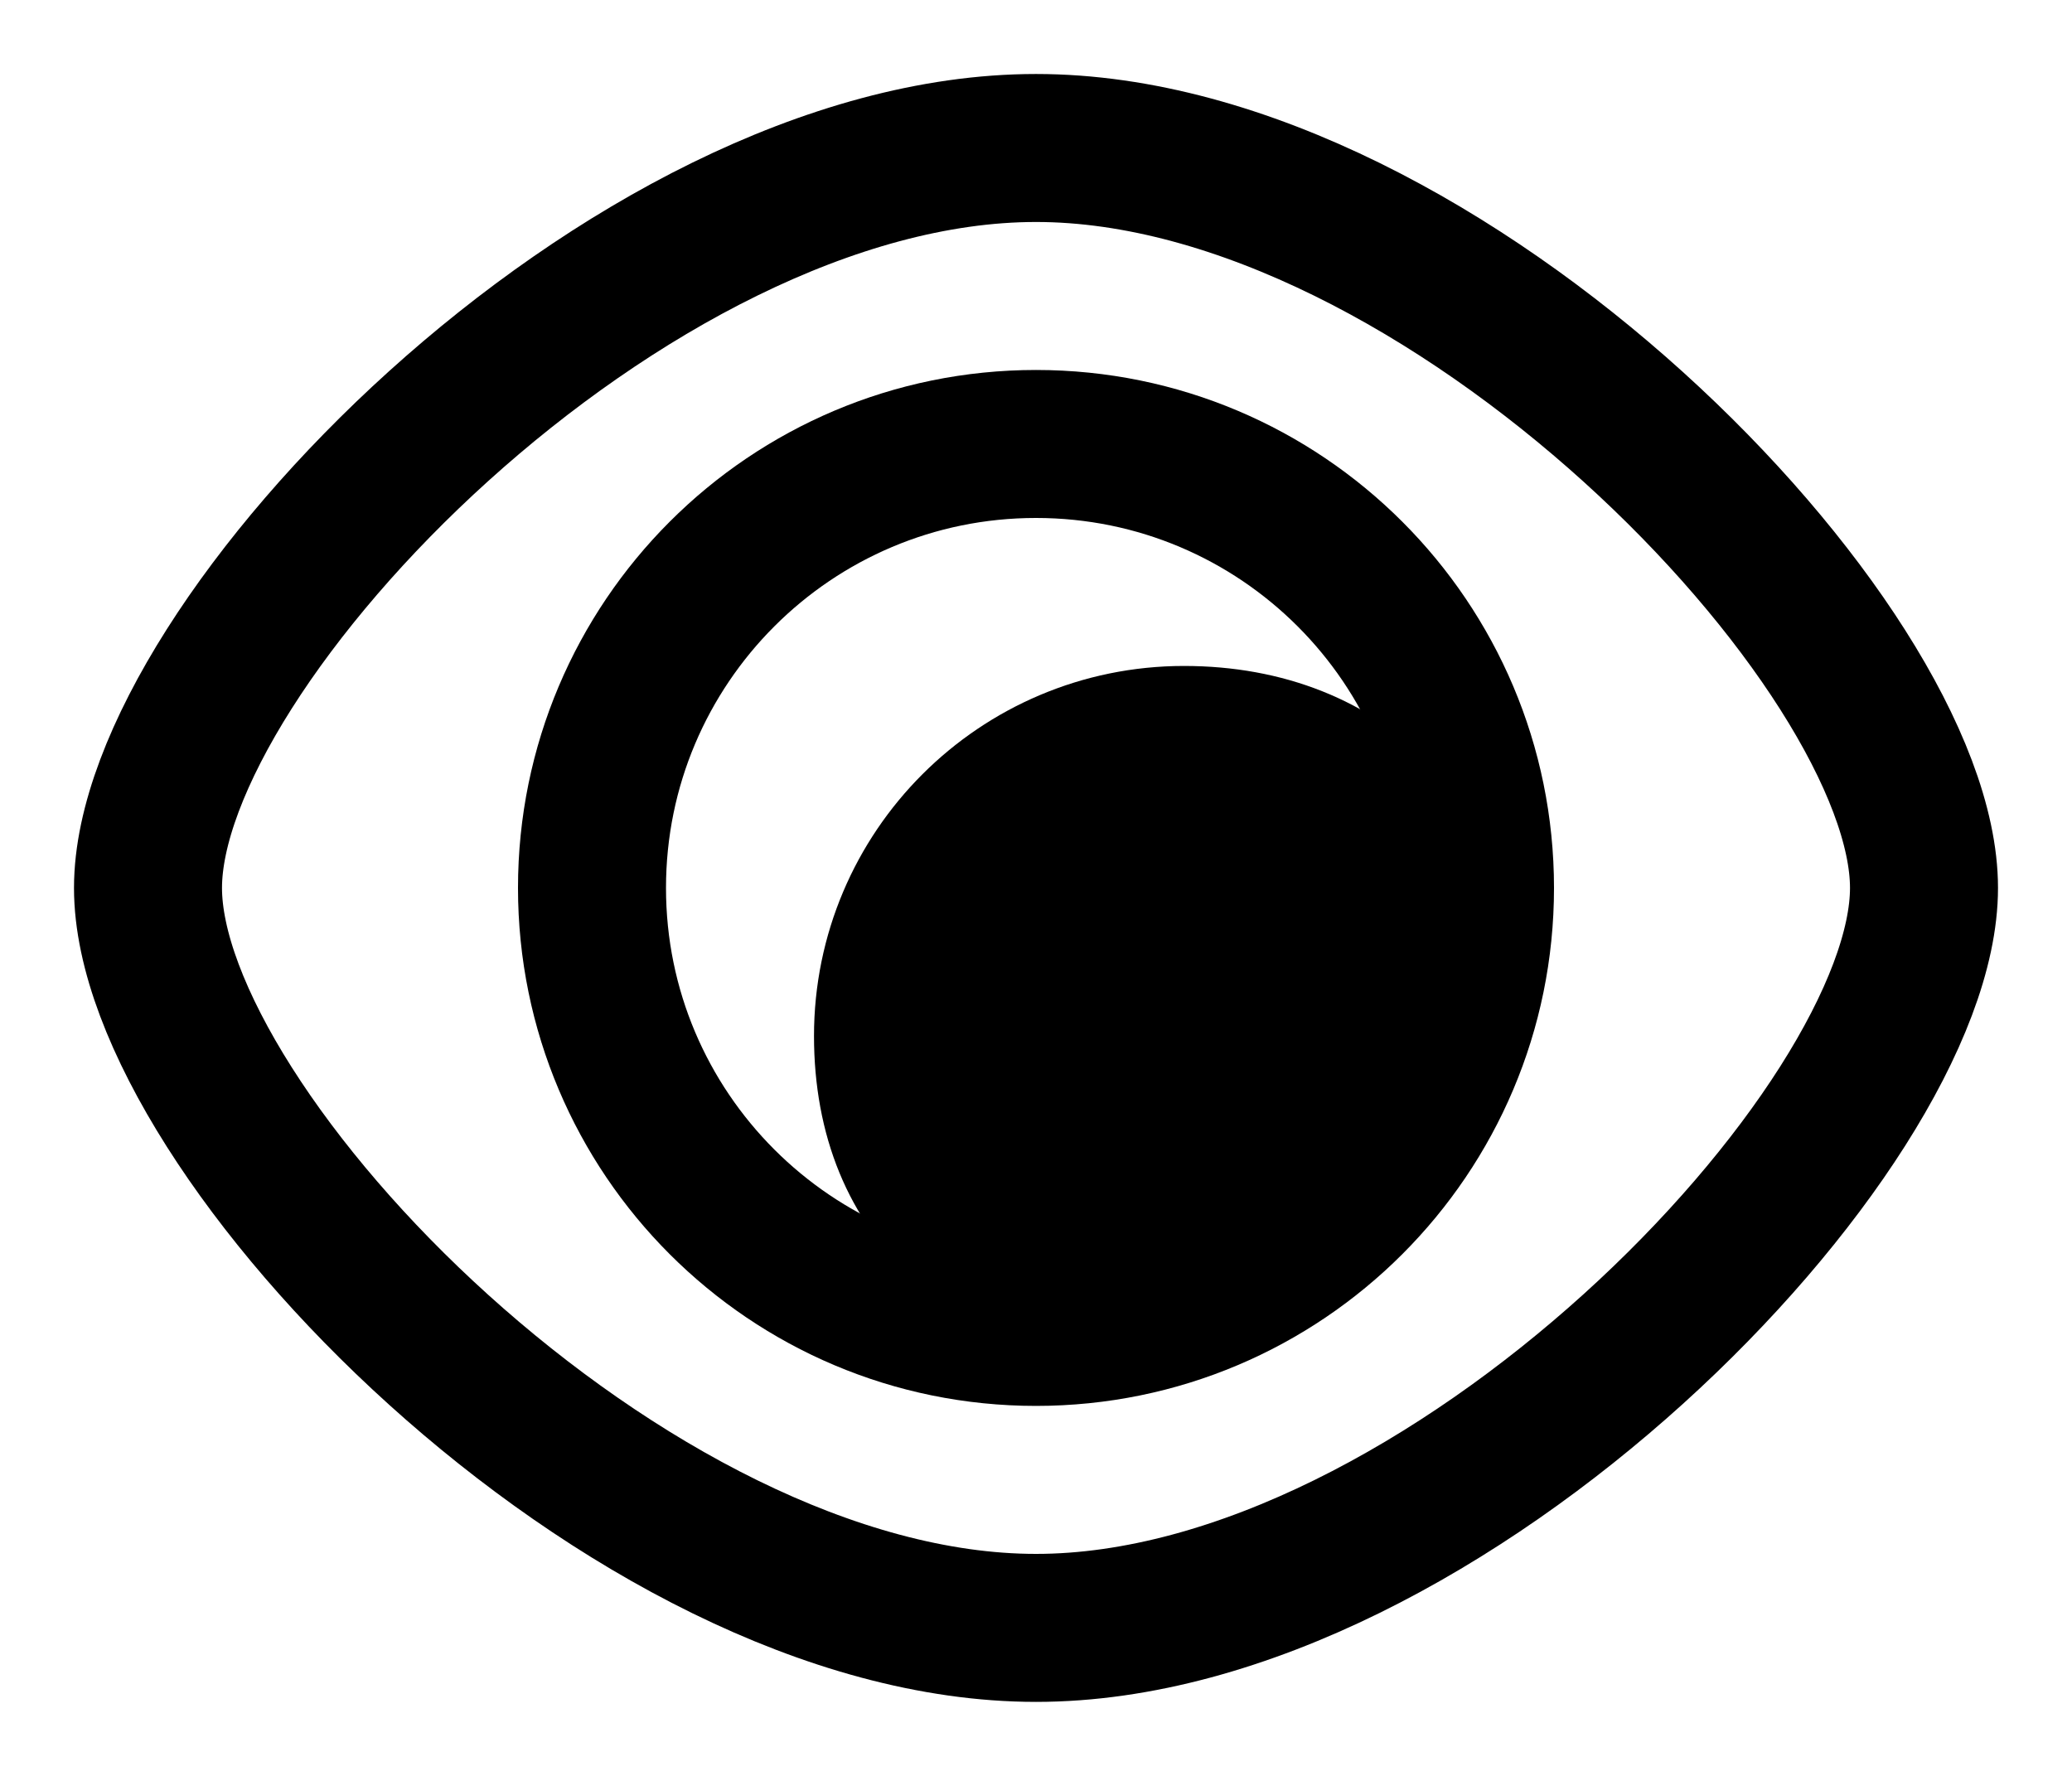
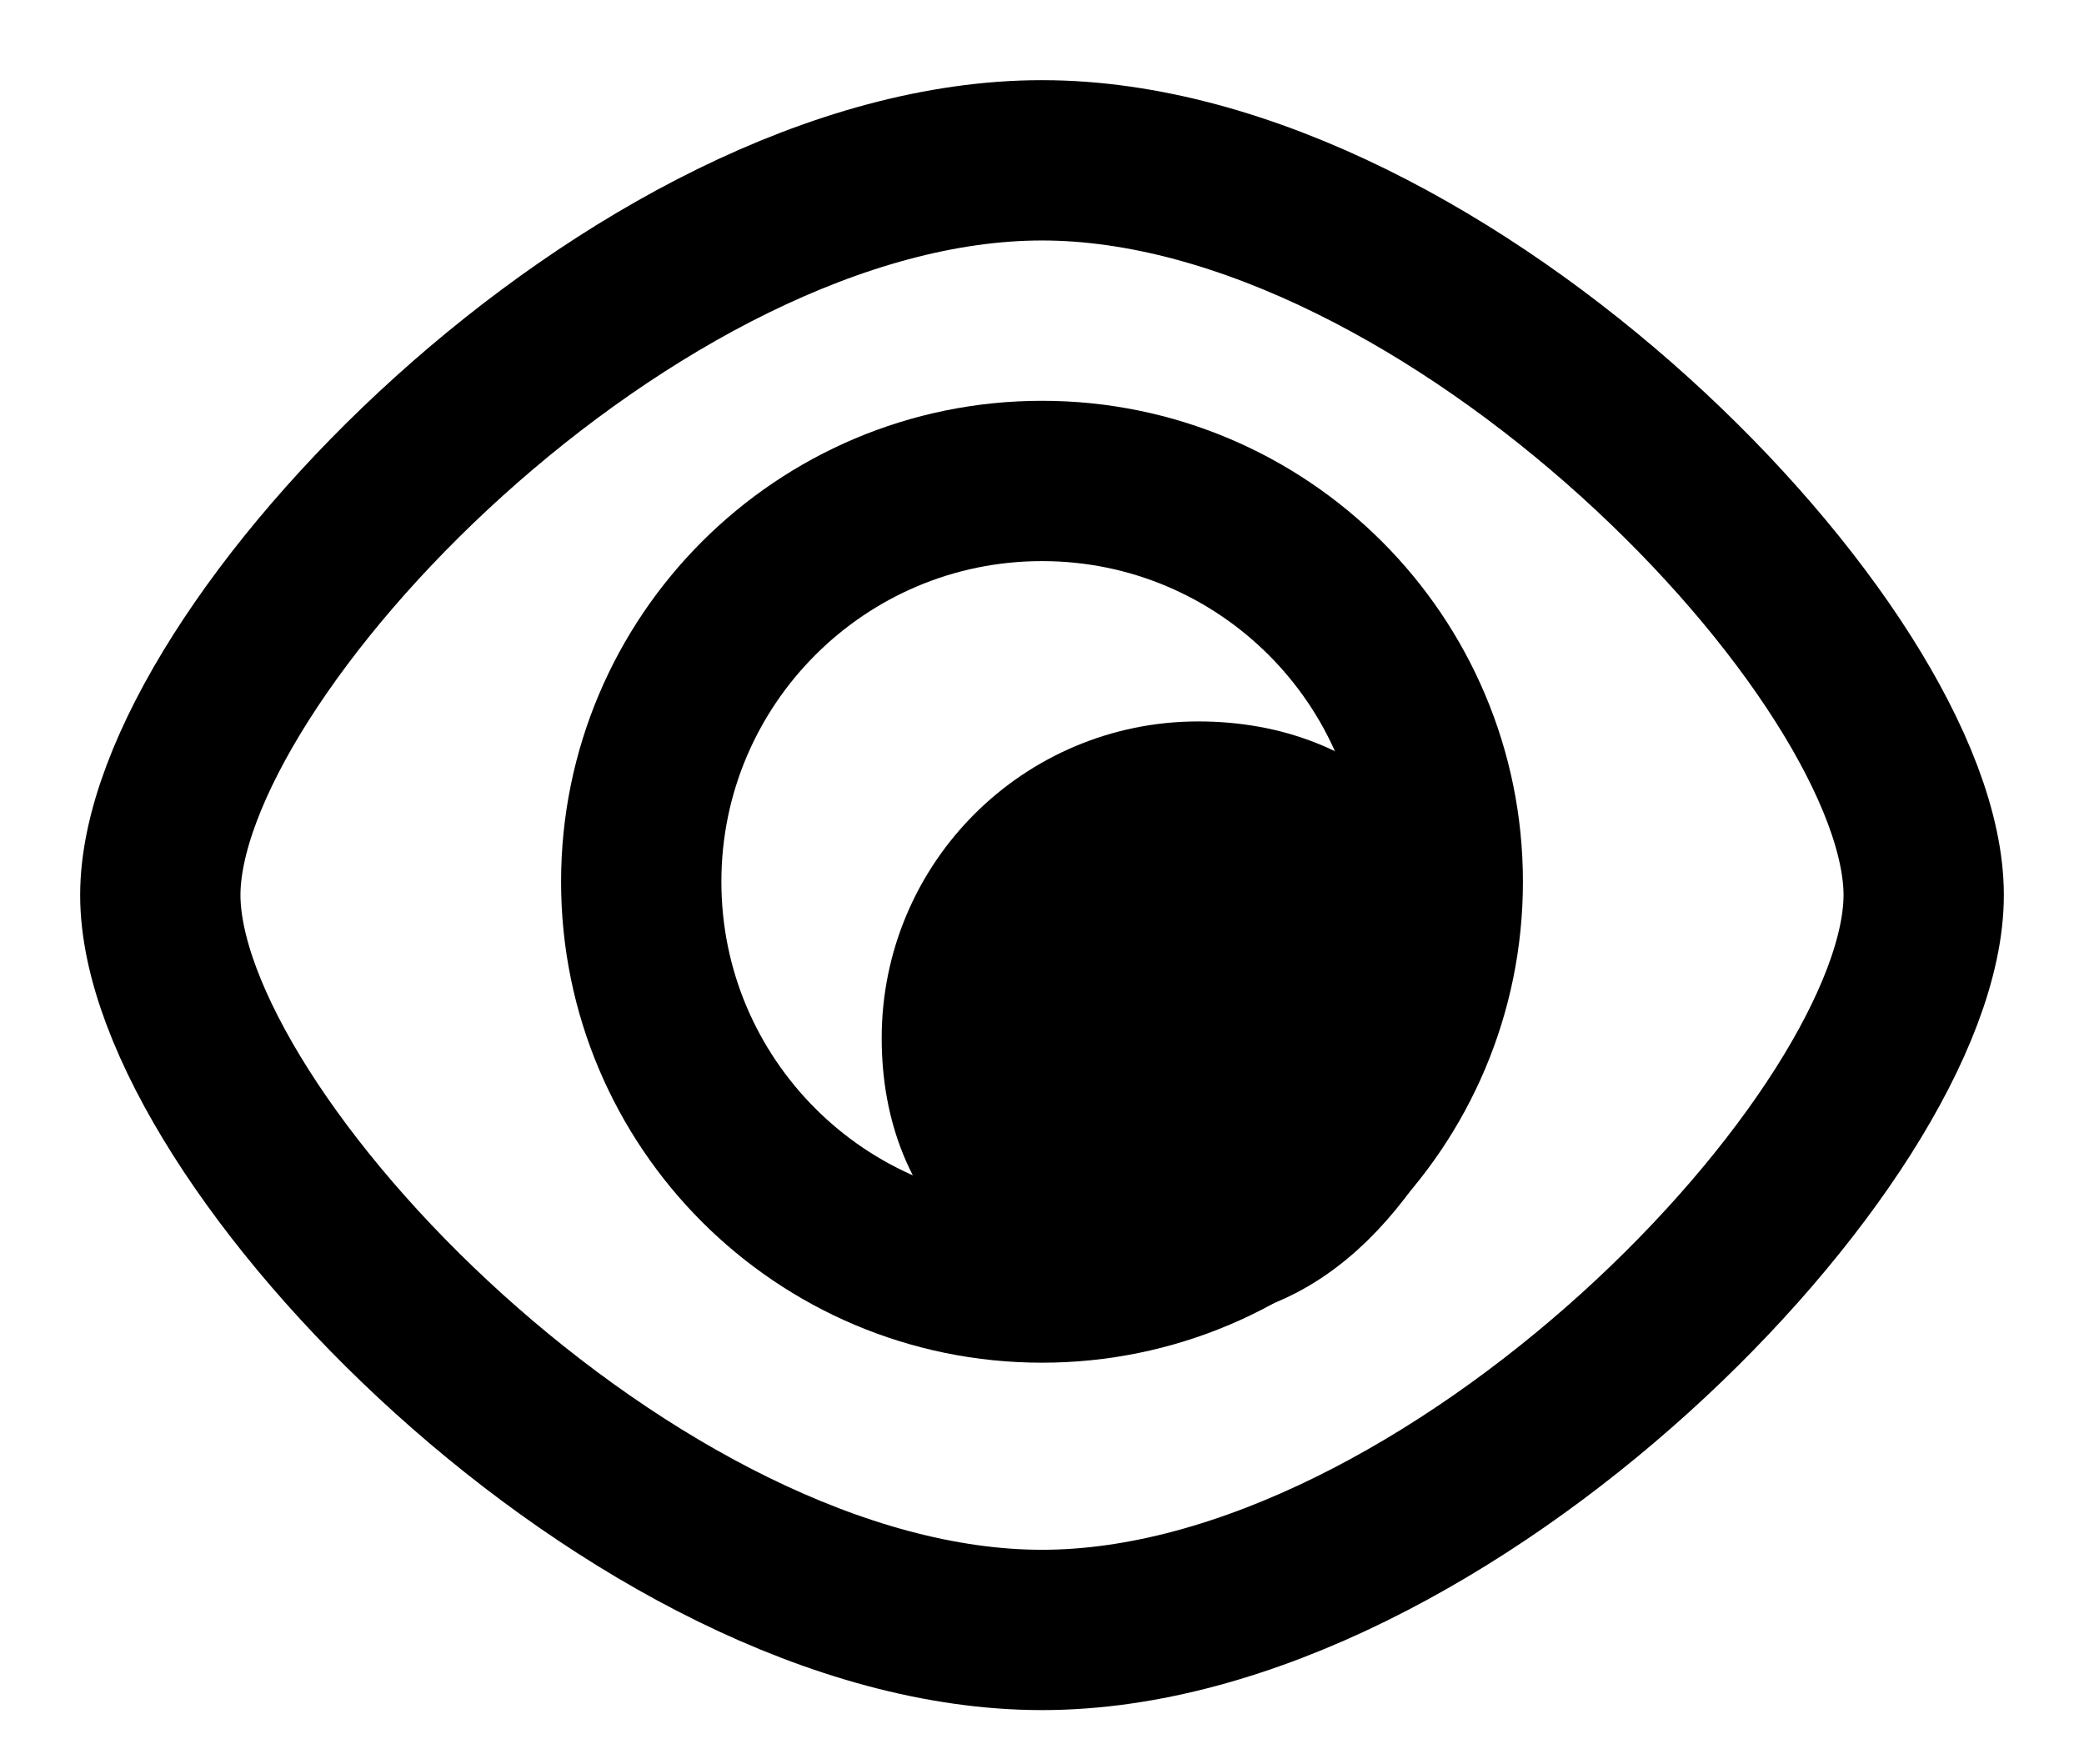
- <svg xmlns="http://www.w3.org/2000/svg" width="14" height="12" viewBox="0 0 14 12">
-   <g fill="none" fill-rule="evenodd" stroke="#000" stroke-linecap="square" stroke-linejoin="round" transform="translate(1 1)">
-     <path d="M6 10c2.761 0 6-3.358 6-5S8.761 0 6 0 0 3.343 0 5s3.239 5 6 5z" />
-     <circle cx="6" cy="5" r="3" />
-     <path fill="#000" d="M6.854 7.718c1.104 0 1.695-1.24 1.954-1.86C8.808 4.755 8.105 4 7 4a2 2 0 00-2 2c0 1.105.75 1.718 1.854 1.718z" />
+ <svg xmlns="http://www.w3.org/2000/svg" width="13" height="11">
+   <g transform="translate(1 1)" stroke="#000" fill="none" fill-rule="evenodd" stroke-linecap="square" stroke-linejoin="round">
+     <path d="M5.5 9.167c2.531 0 5.5-3.079 5.5-4.584C11 3.078 8.031 0 5.5 0S0 3.064 0 4.583c0 1.52 2.969 4.584 5.5 4.584z" />
+     <circle cx="5.5" cy="4.5" r="2.5" />
+     <path d="M6.367 6.741c.814 0 1.25-.914 1.441-1.37C7.808 4.556 7.29 4 6.475 4 5.66 4 5 4.66 5 5.475c0 .814.552 1.266 1.367 1.266z" fill="#000" />
  </g>
</svg>
